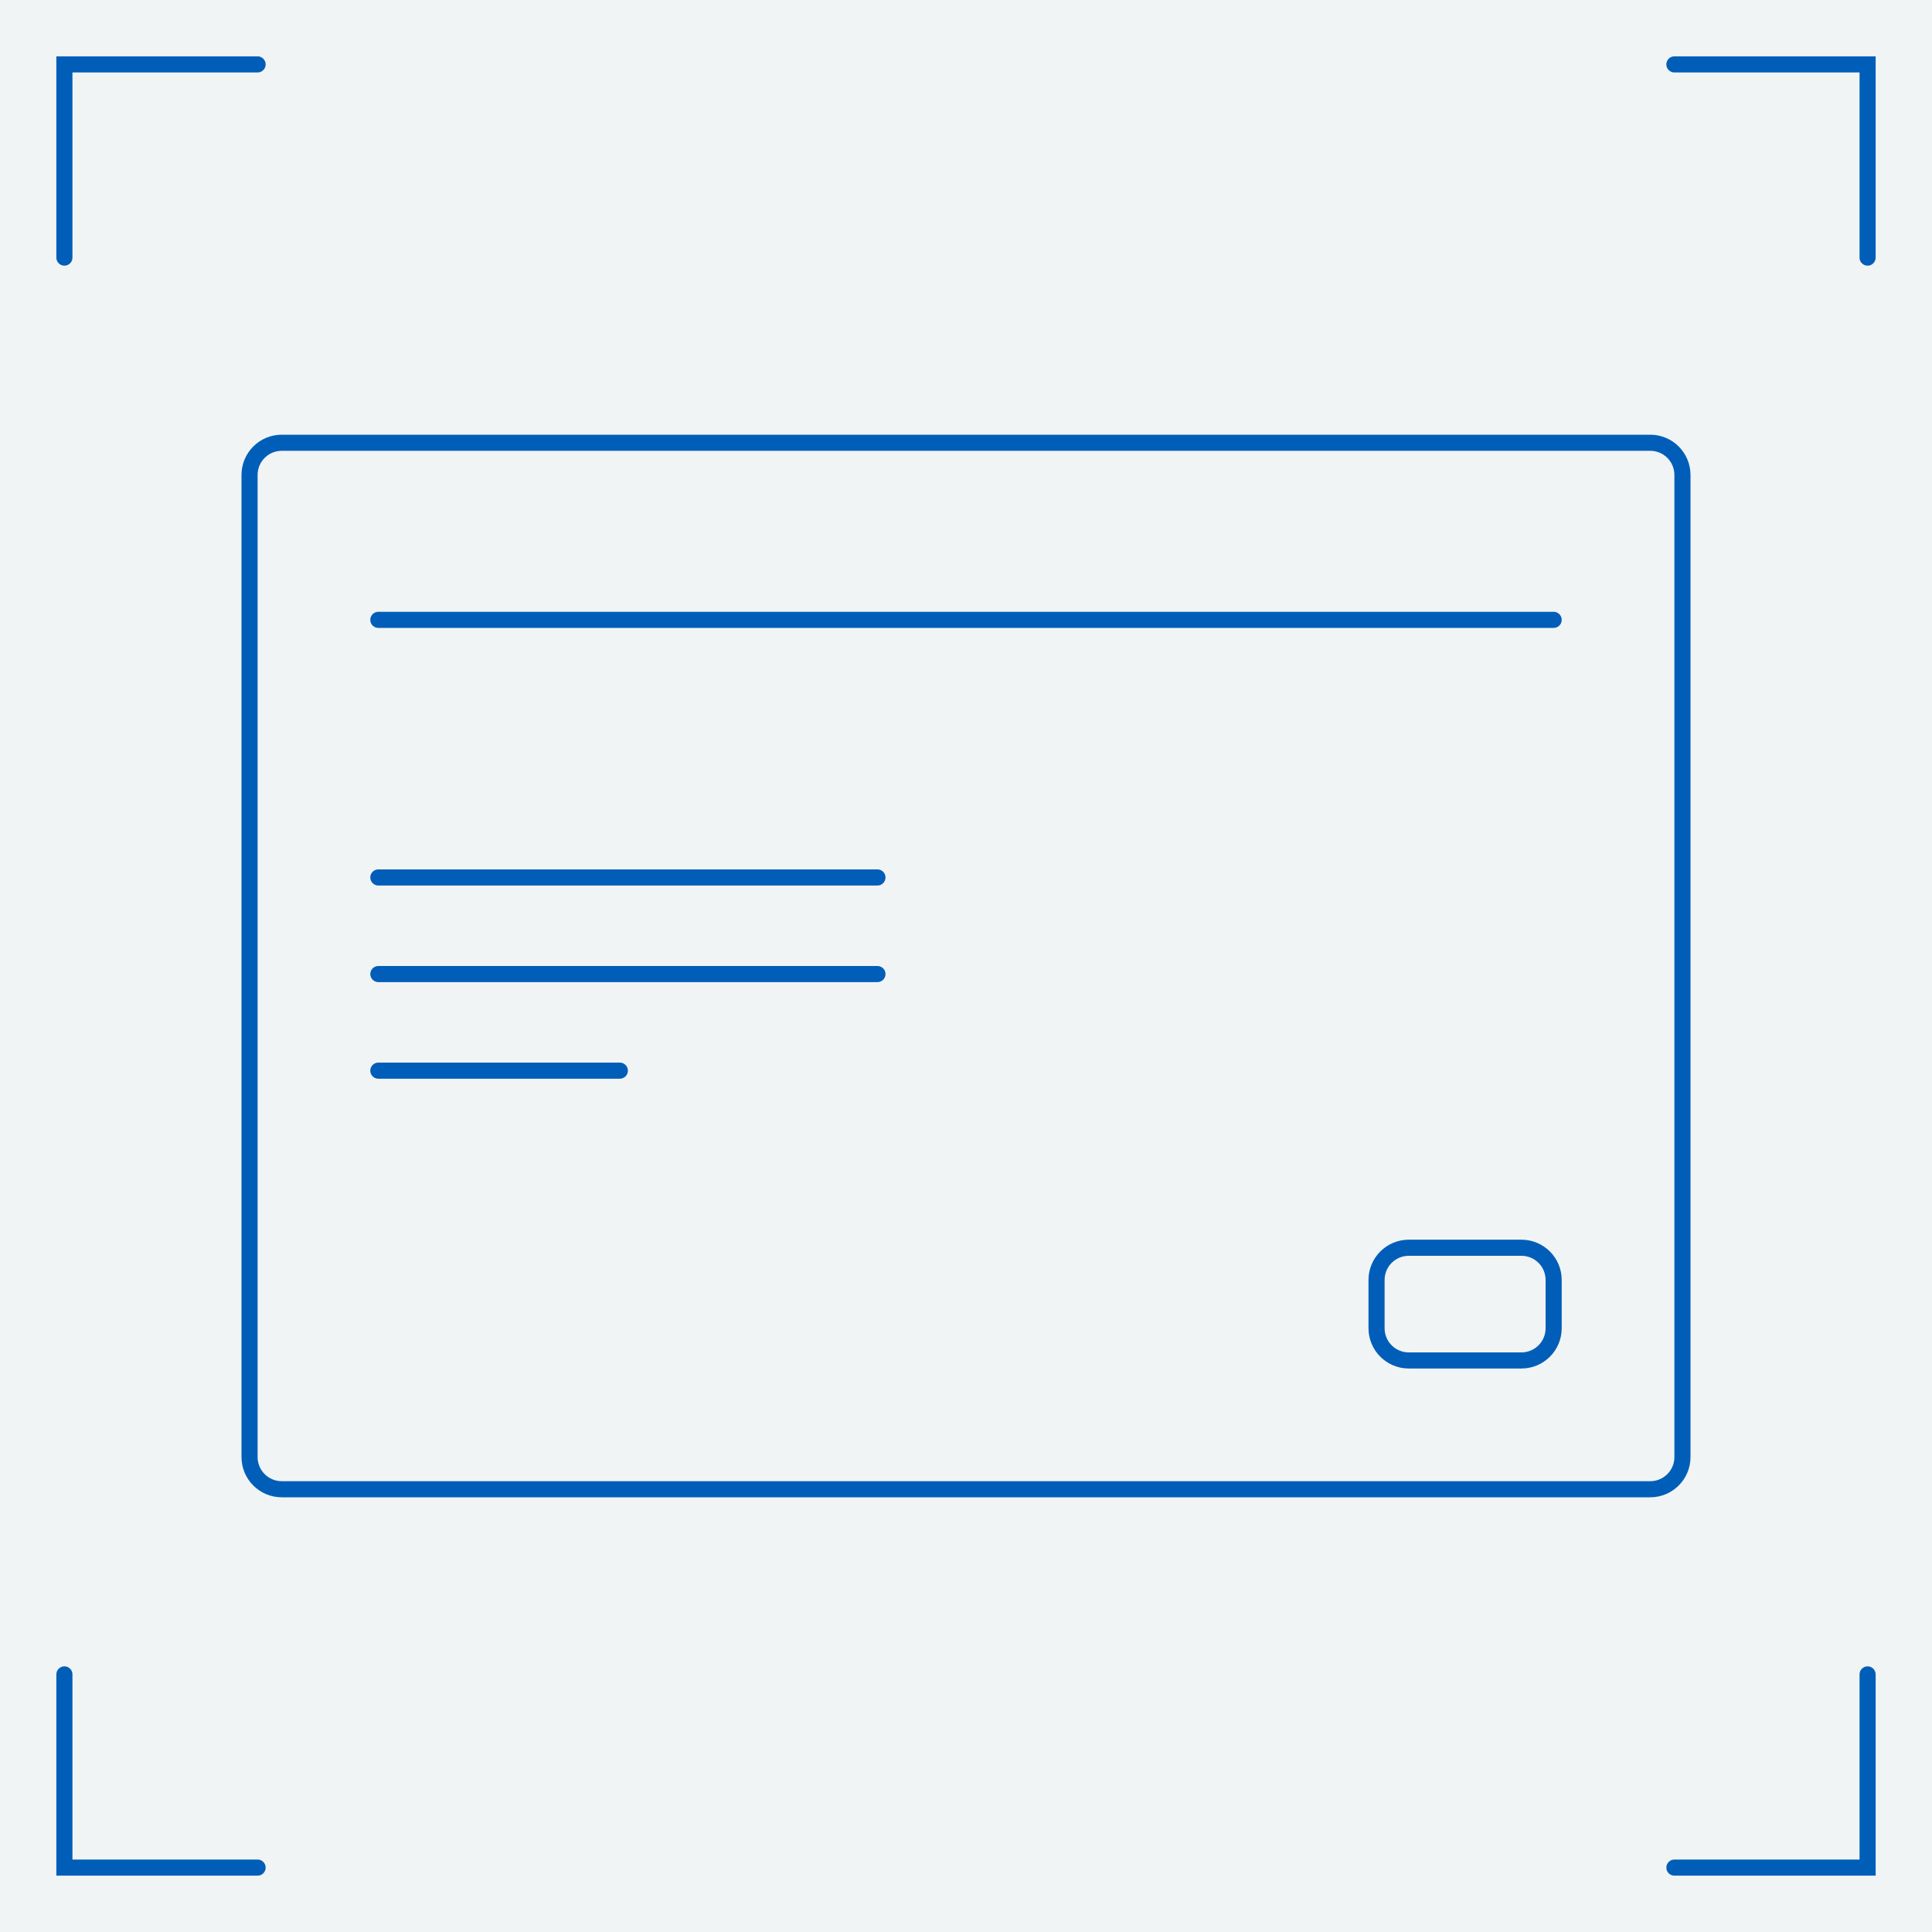
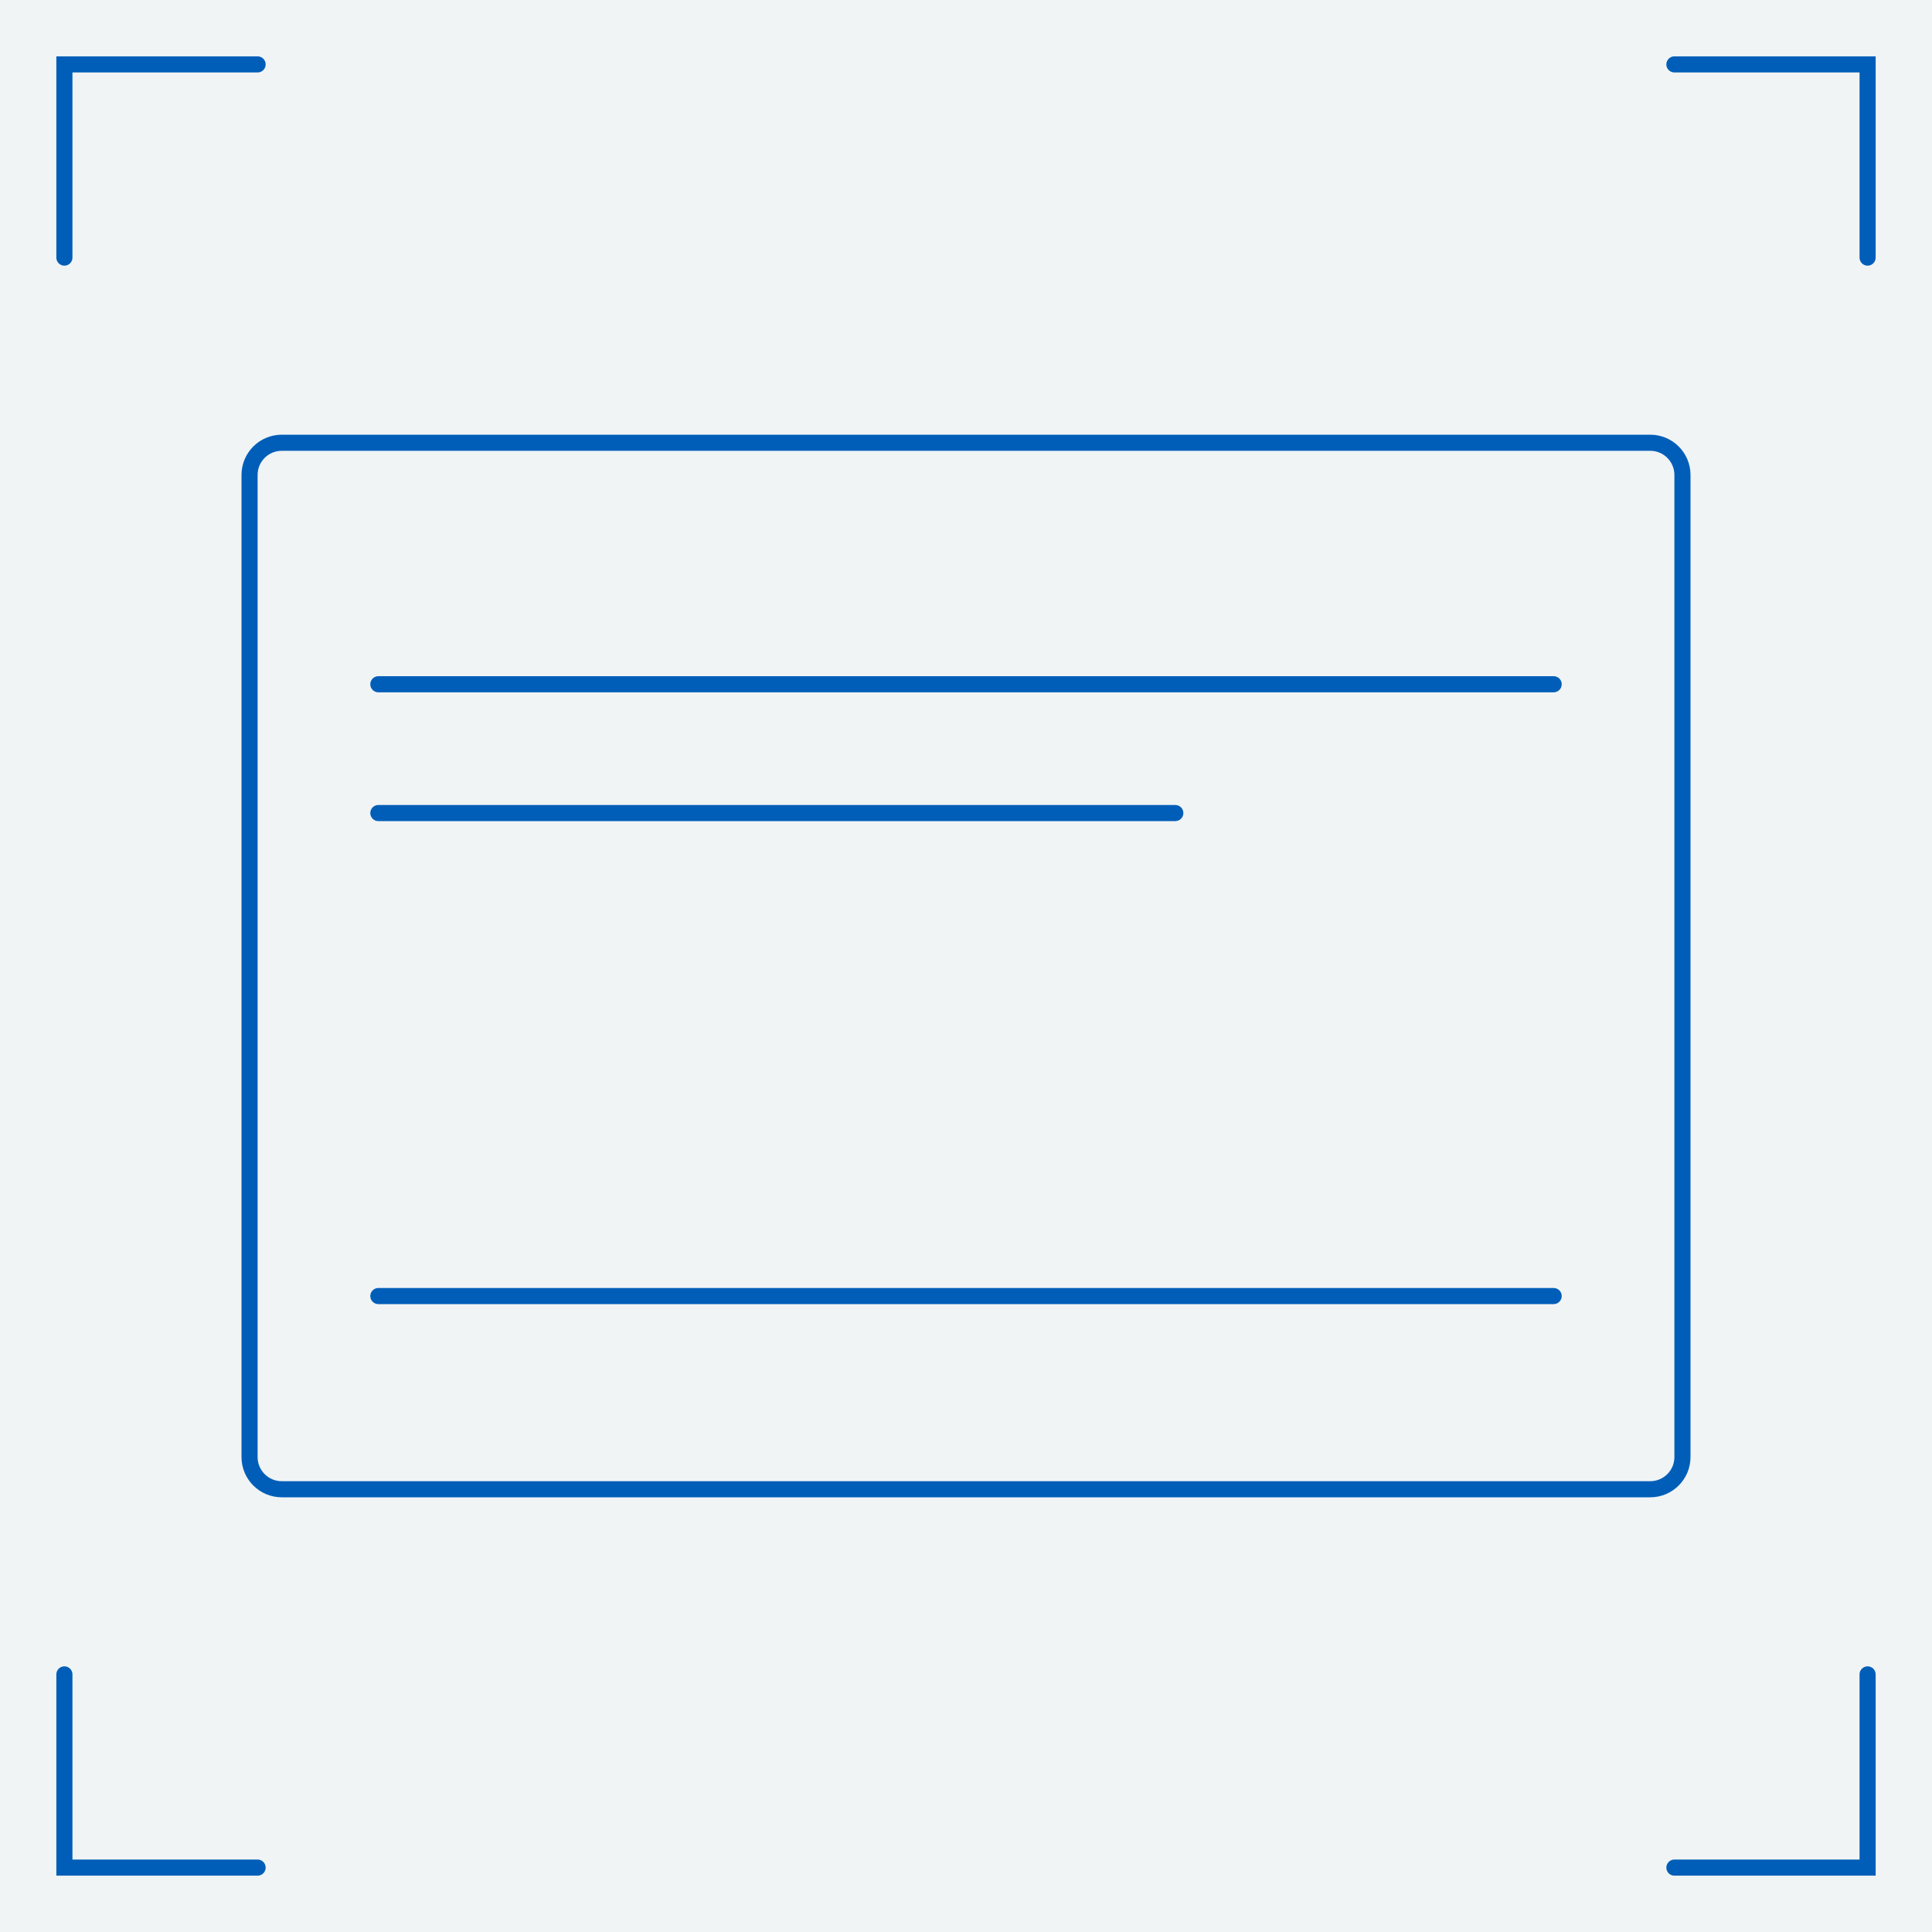
<svg xmlns="http://www.w3.org/2000/svg" width="240" height="240" viewBox="0 0 240 240" fill="none">
  <rect width="240" height="240" fill="#F0F4F5" />
  <path d="M232 208L232 232L208 232" stroke="#005EB8" stroke-width="2" stroke-linecap="round" />
  <path d="M208 8L232 8L232 32" stroke="#005EB8" stroke-width="2" stroke-linecap="round" />
  <path d="M8 32L8 8L32 8" stroke="#005EB8" stroke-width="2" stroke-linecap="round" />
  <path d="M32 232L8 232L8 208" stroke="#005EB8" stroke-width="2" stroke-linecap="round" />
  <rect x="31" y="185" width="130" height="178" rx="4" transform="rotate(-90 31 185)" stroke="#005EB8" stroke-width="2" />
-   <rect x="171" y="169" width="14" height="22" rx="4" transform="rotate(-90 171 169)" stroke="#005EB8" stroke-width="2" />
-   <line x1="47" y1="77" x2="193" y2="77" stroke="#005EB8" stroke-width="2" stroke-linecap="round" />
-   <line x1="47" y1="109" x2="109" y2="109" stroke="#005EB8" stroke-width="2" stroke-linecap="round" />
-   <line x1="47" y1="121" x2="109" y2="121" stroke="#005EB8" stroke-width="2" stroke-linecap="round" />
-   <line x1="47" y1="133" x2="77" y2="133" stroke="#005EB8" stroke-width="2" stroke-linecap="round" />
+   <line x1="47" y1="85" x2="193" y2="85" stroke="#005EB8" stroke-width="2" stroke-linecap="round" />
+   <line x1="47" y1="101" x2="146" y2="101" stroke="#005EB8" stroke-width="2" stroke-linecap="round" />
+   <line x1="47" y1="161" x2="193" y2="161" stroke="#005EB8" stroke-width="2" stroke-linecap="round" />
</svg>
